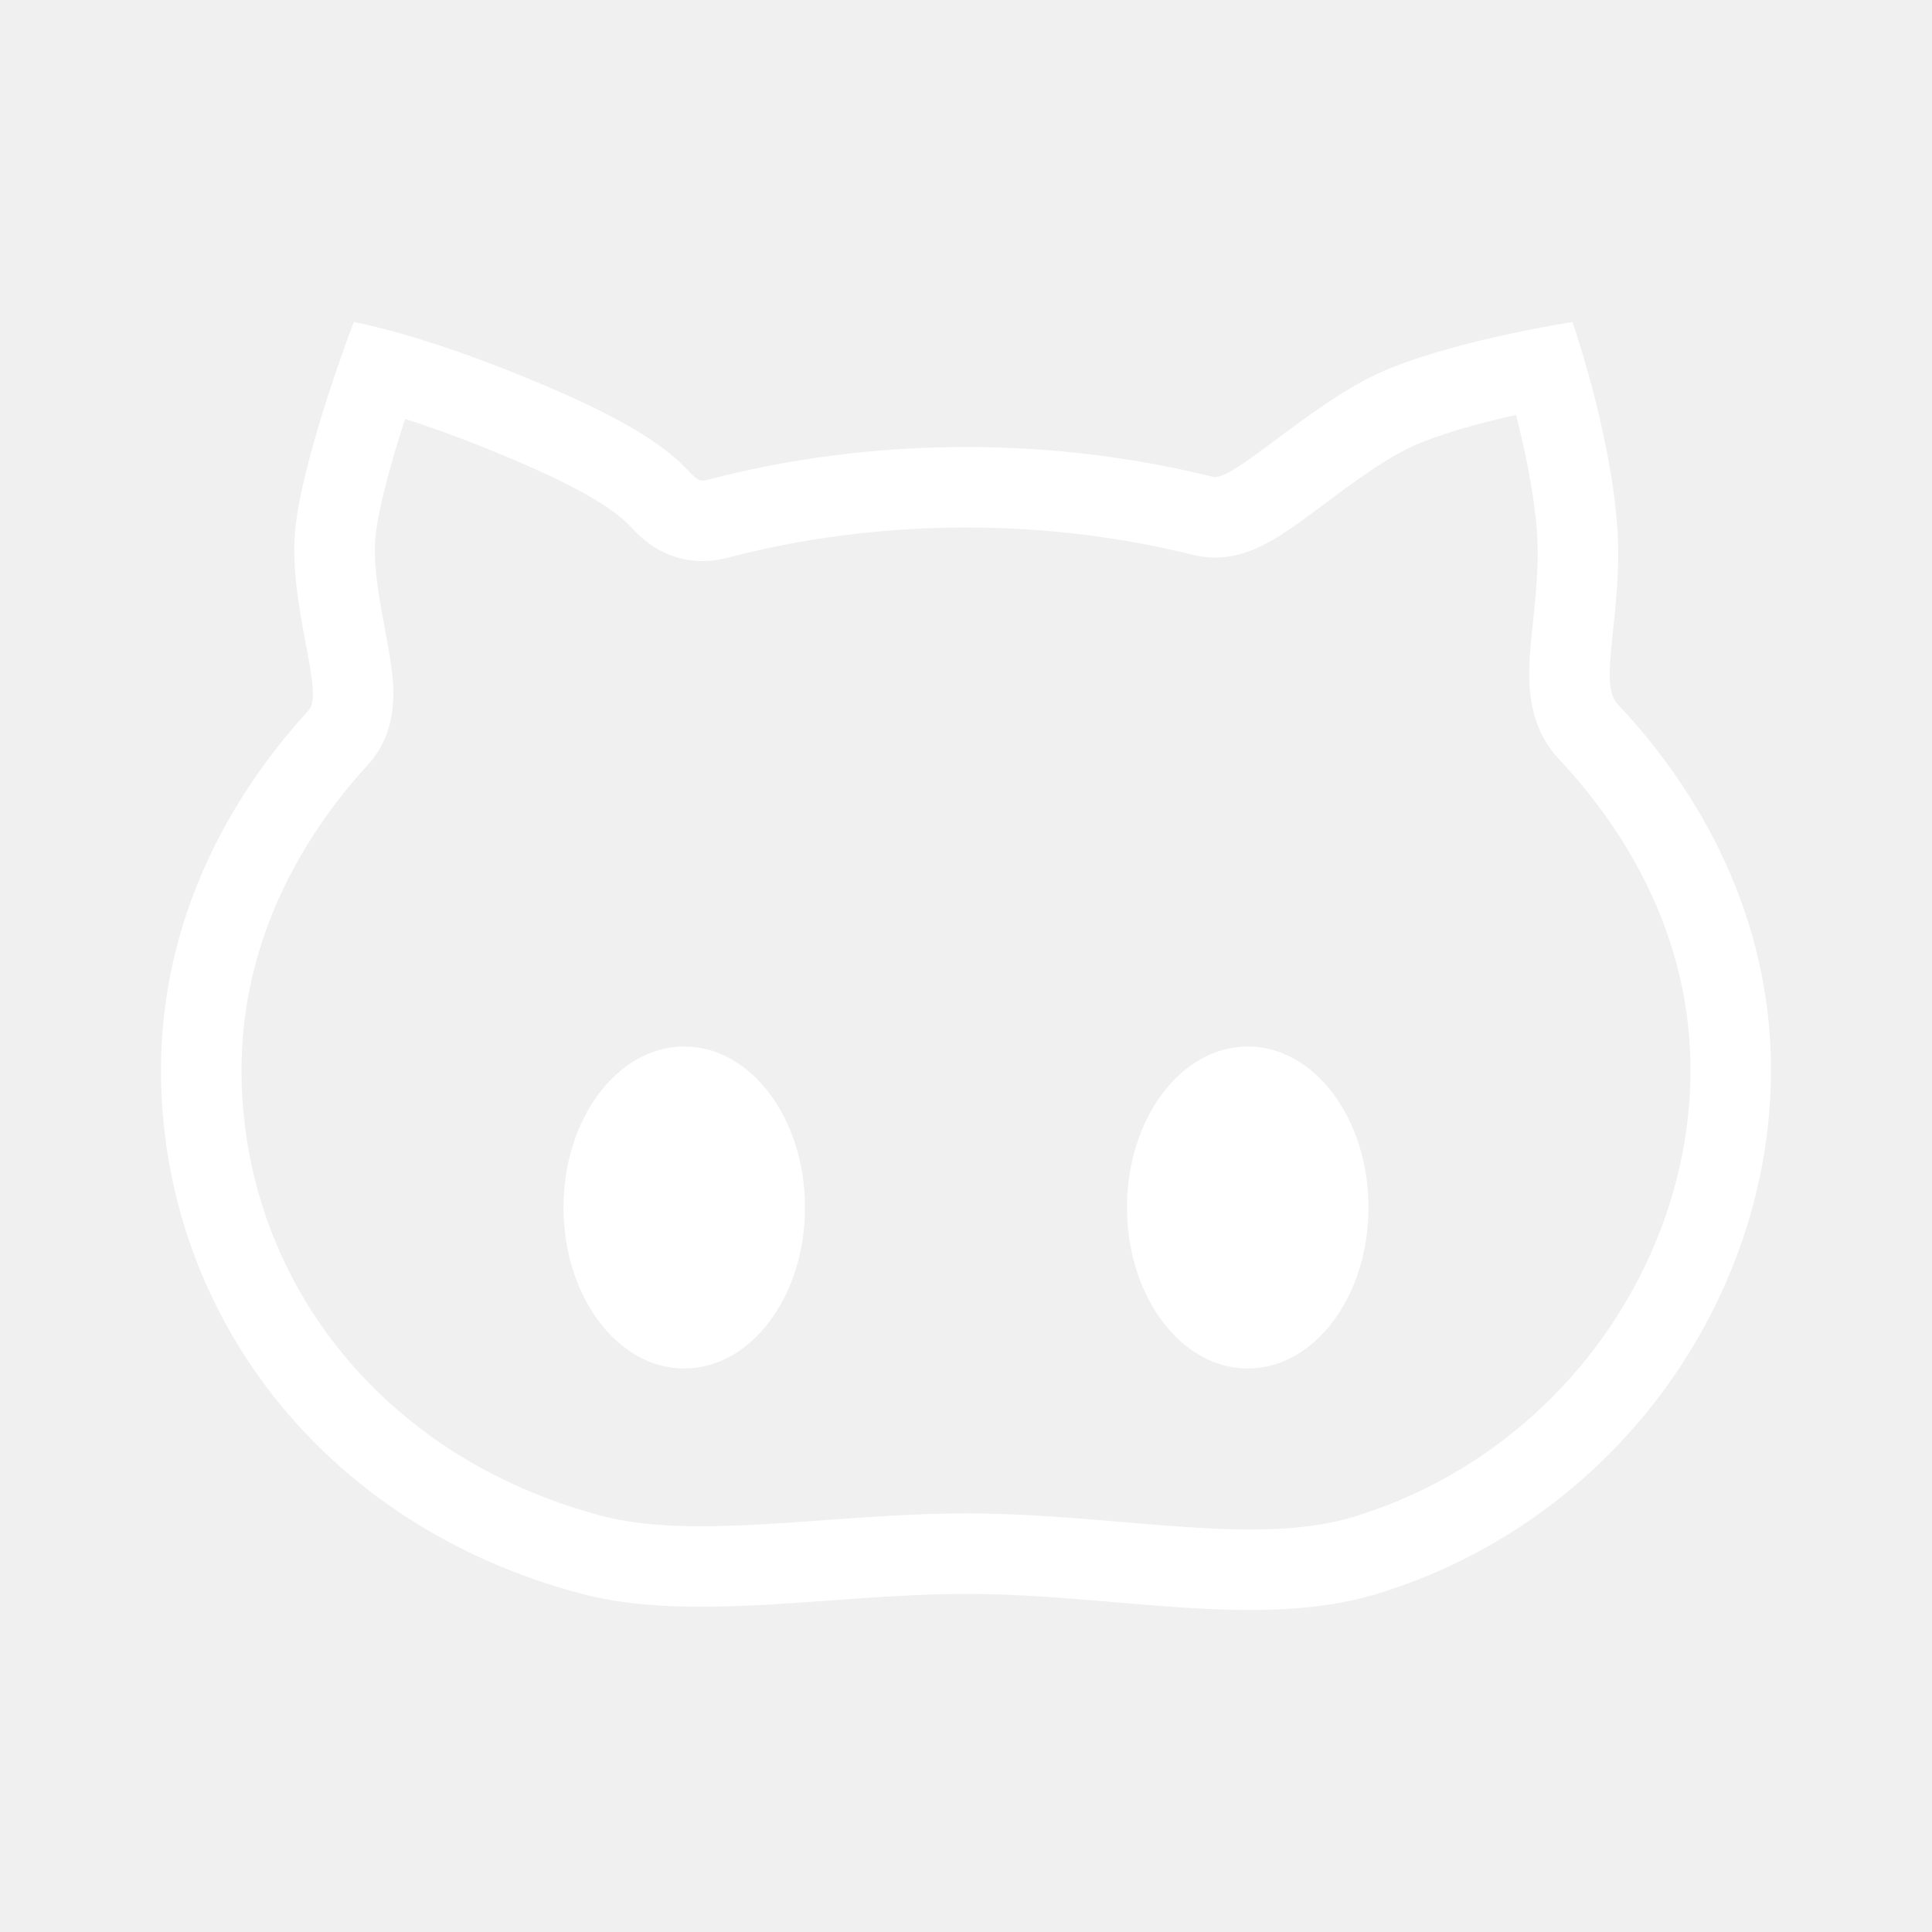
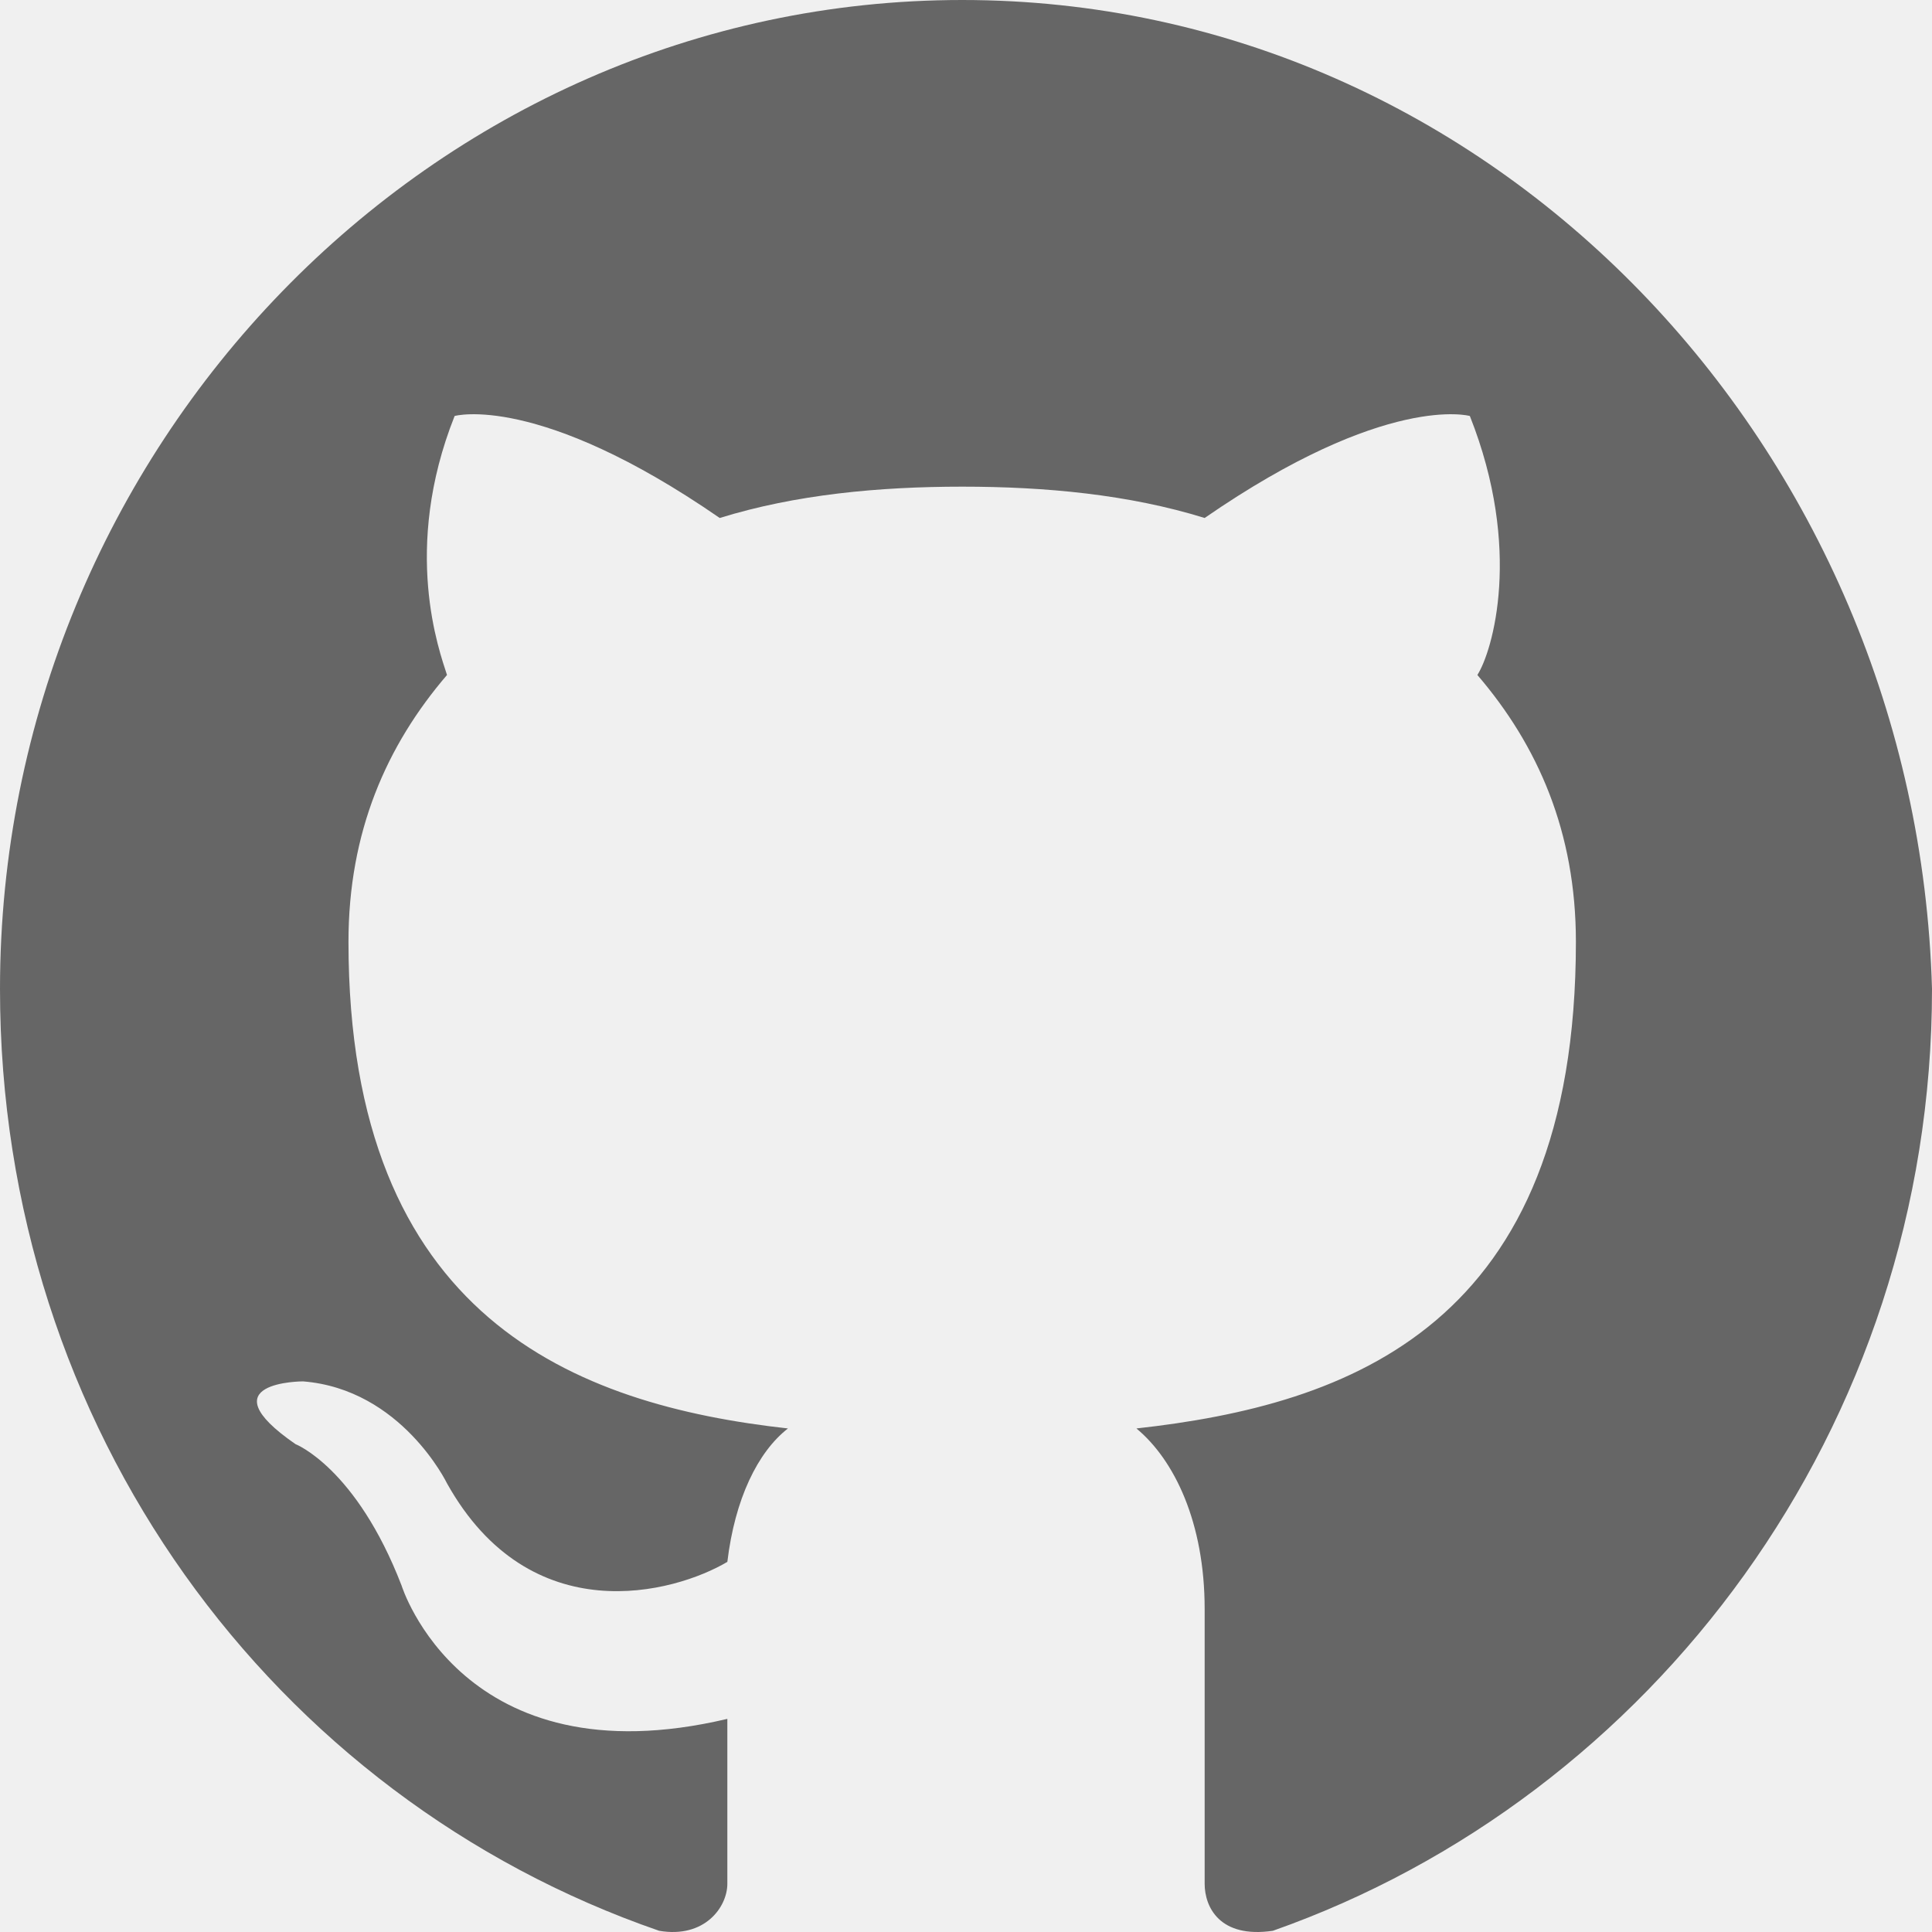
- <svg xmlns="http://www.w3.org/2000/svg" xmlns:xlink="http://www.w3.org/1999/xlink" width="24" height="24" viewBox="0 0 24 24">
-   <defs>
-     <path id="a" d="M12,19.8 C13.838,19.8 15.624,20.25 17.104,19.8 C20.07,18.897 22,16.142 22,13.291 C22,11.591 21.291,10.018 20.09,8.741 C19.846,8.482 20.166,7.587 20.09,6.536 C20.002,5.345 19.534,4 19.534,4 C19.534,4 17.965,4.243 17.104,4.647 C16.242,5.05 15.311,5.984 15.069,5.924 C14.102,5.683 13.07,5.553 12,5.553 C10.875,5.553 9.793,5.697 8.783,5.962 C8.519,6.031 8.728,5.663 7.063,4.918 C5.398,4.174 4.395,4 4.395,4 C4.395,4 3.781,5.597 3.672,6.536 C3.564,7.474 4.038,8.601 3.836,8.821 C2.68,10.084 2,11.626 2,13.291 C2,16.292 4.003,18.952 7.23,19.8 C8.599,20.159 10.355,19.8 12,19.8 Z" />
-     <mask id="b" width="20" height="16" x="0" y="0" fill="white">
-       <use xlink:href="#a" />
-     </mask>
-   </defs>
-   <g fill="none" fill-rule="evenodd">
-     <use stroke="#FFFFFF" stroke-width="2" mask="url(#b)" xlink:href="#a" />
-     <ellipse cx="8.5" cy="15" fill="#FFFFFF" rx="1.5" ry="2" />
-     <ellipse cx="15.5" cy="15" fill="#FFFFFF" rx="1.5" ry="2" />
-   </g>
+ <svg xmlns="http://www.w3.org/2000/svg" width="19" height="19" viewBox="0 0 19 19">
+   <path fill="#666666" d="M9.463,0 C4.247,0 0,4.4 0,9.726 C0,14.048 2.682,17.676 6.482,18.988 C6.929,19.065 7.153,18.756 7.153,18.525 L7.153,16.904 C4.545,17.521 3.949,15.592 3.949,15.592 C3.502,14.434 2.906,14.202 2.906,14.202 C2.012,13.585 2.98,13.585 2.98,13.585 C3.949,13.662 4.396,14.588 4.396,14.588 C5.216,16.055 6.631,15.669 7.153,15.36 C7.227,14.743 7.451,14.28 7.749,14.048 C5.663,13.816 3.427,12.967 3.427,9.262 C3.427,8.182 3.8,7.333 4.396,6.638 C4.322,6.406 3.949,5.403 4.471,4.091 C4.471,4.091 5.29,3.859 7.078,5.094 C7.824,4.863 8.643,4.786 9.463,4.786 C10.282,4.786 11.102,4.863 11.847,5.094 C13.635,3.859 14.455,4.091 14.455,4.091 C14.976,5.403 14.678,6.406 14.529,6.638 C15.125,7.333 15.498,8.182 15.498,9.262 C15.498,13.045 13.263,13.816 11.176,14.048 C11.549,14.357 11.847,14.974 11.847,15.823 L11.847,18.525 C11.847,18.756 11.996,19.065 12.518,18.988 C16.243,17.676 19,14.048 19,9.726 C18.851,4.4 14.678,0 9.463,0" />
</svg>
